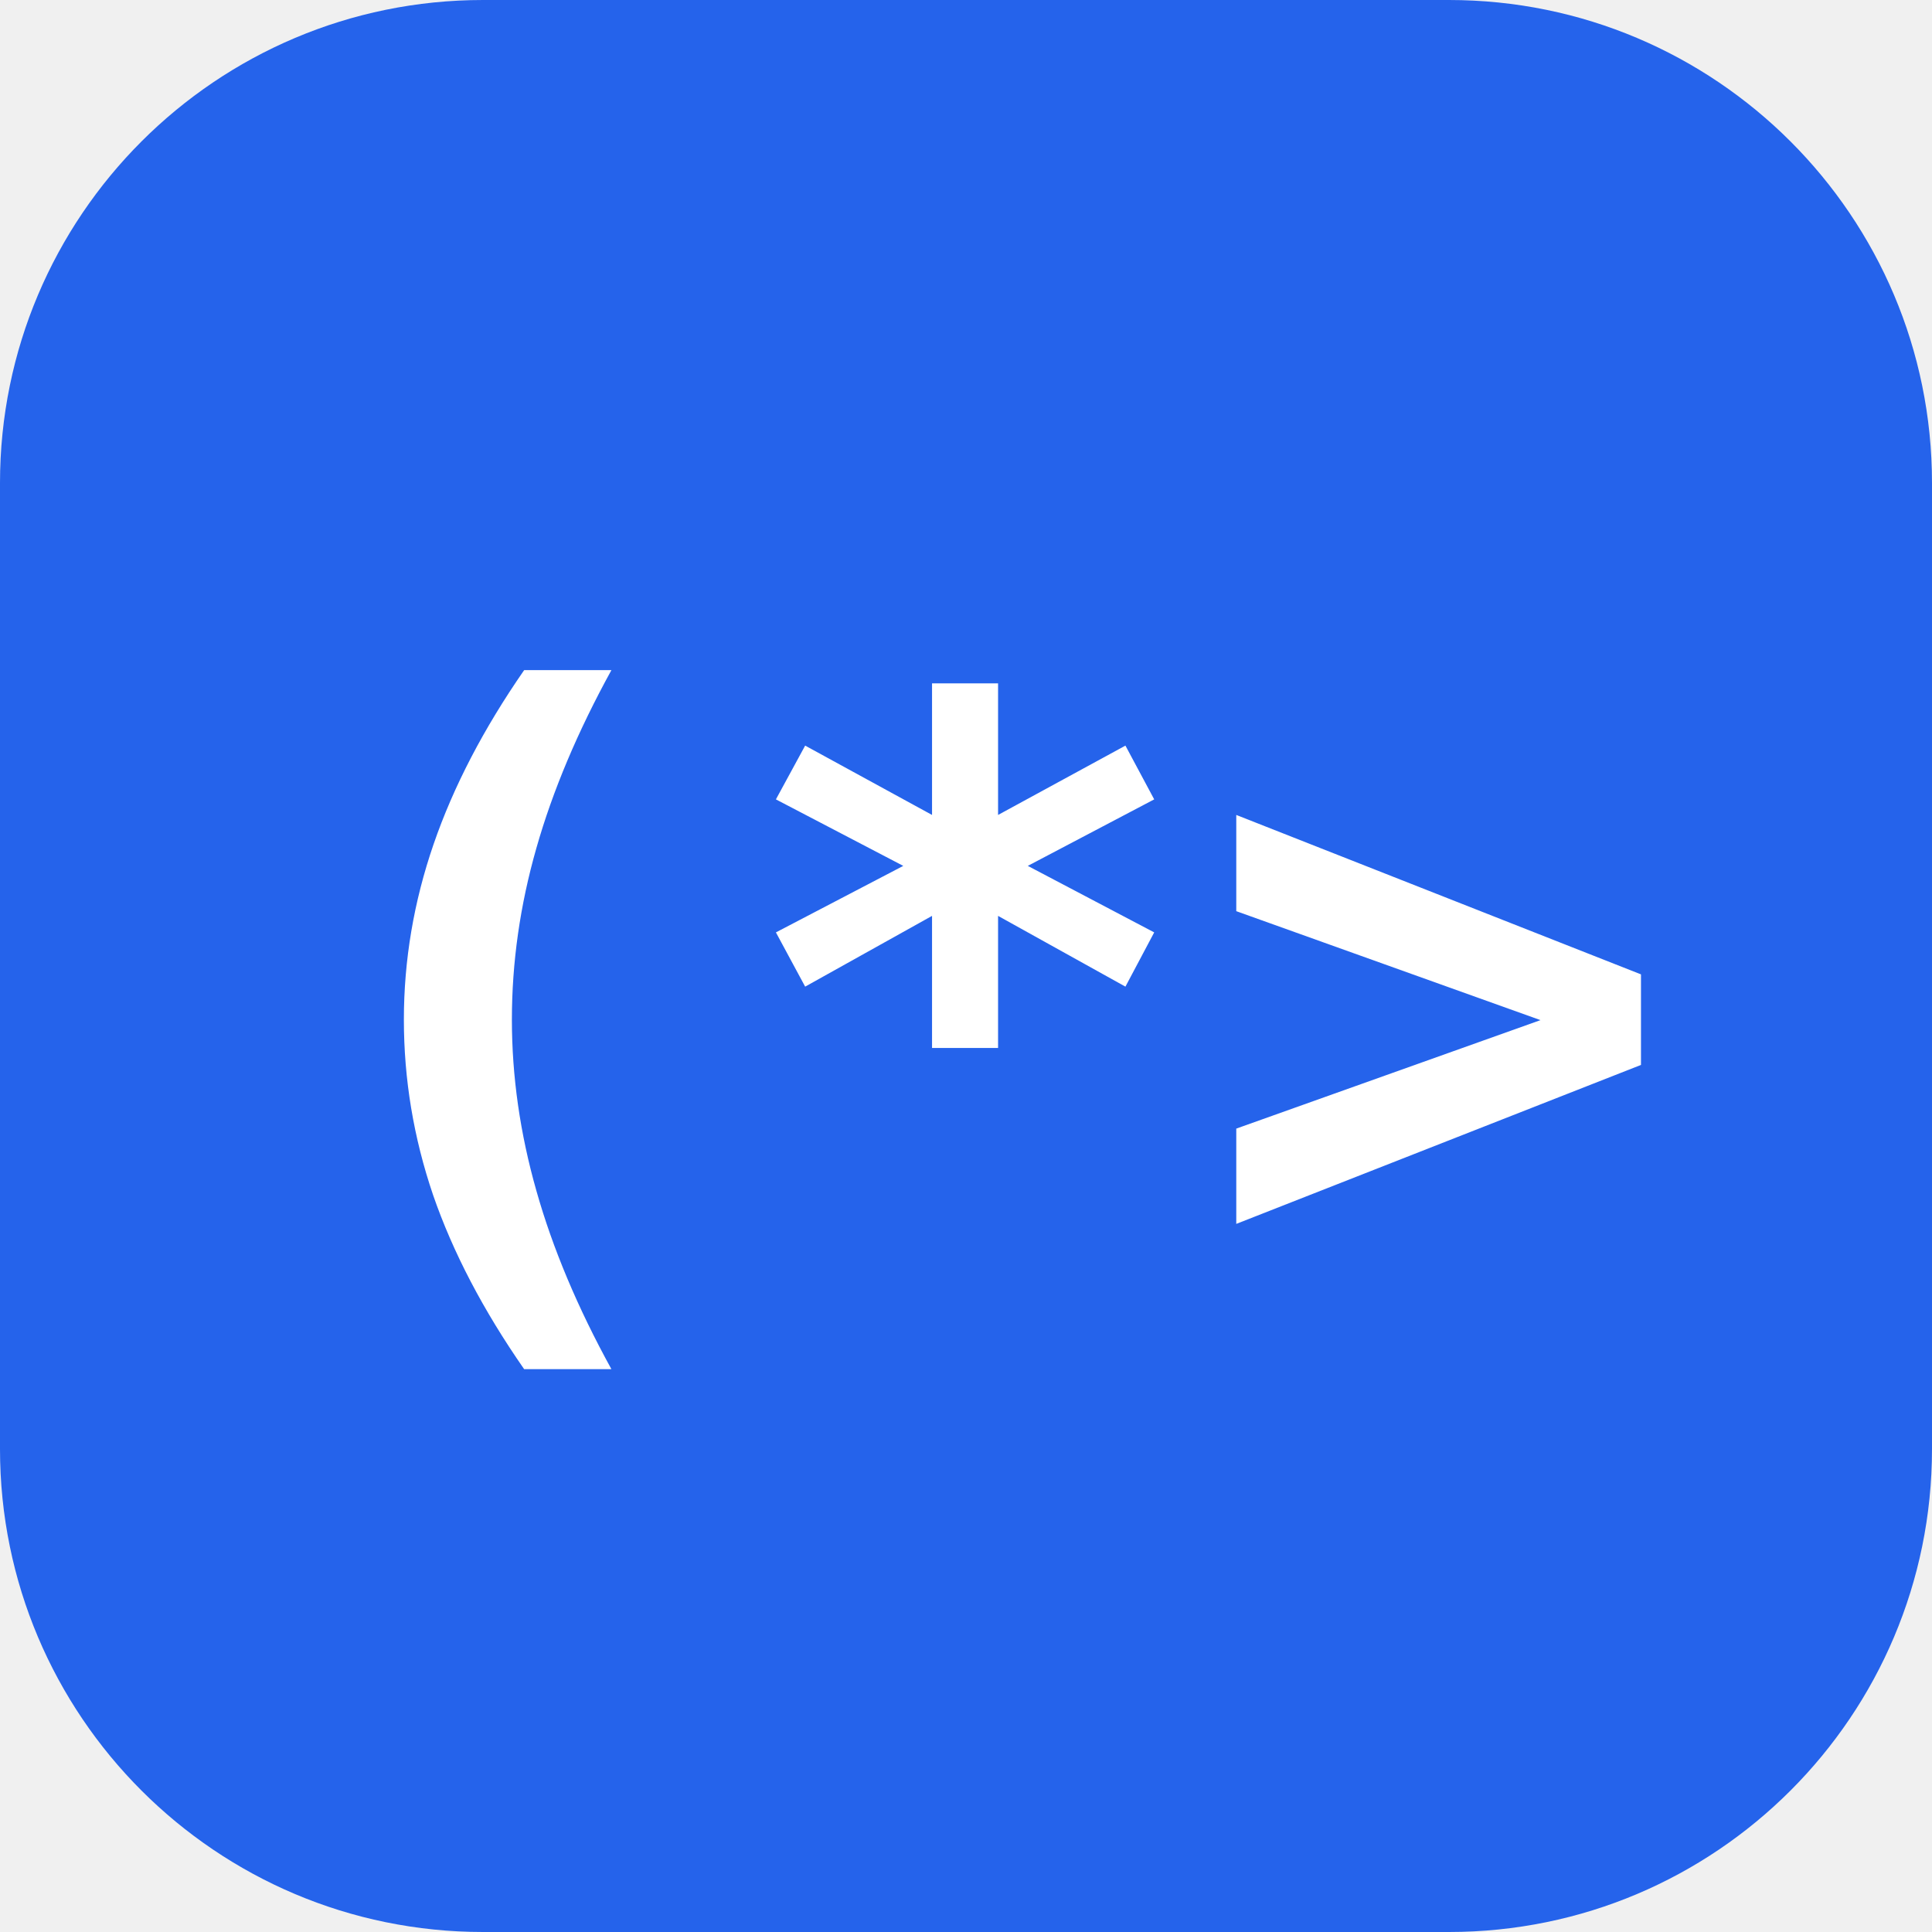
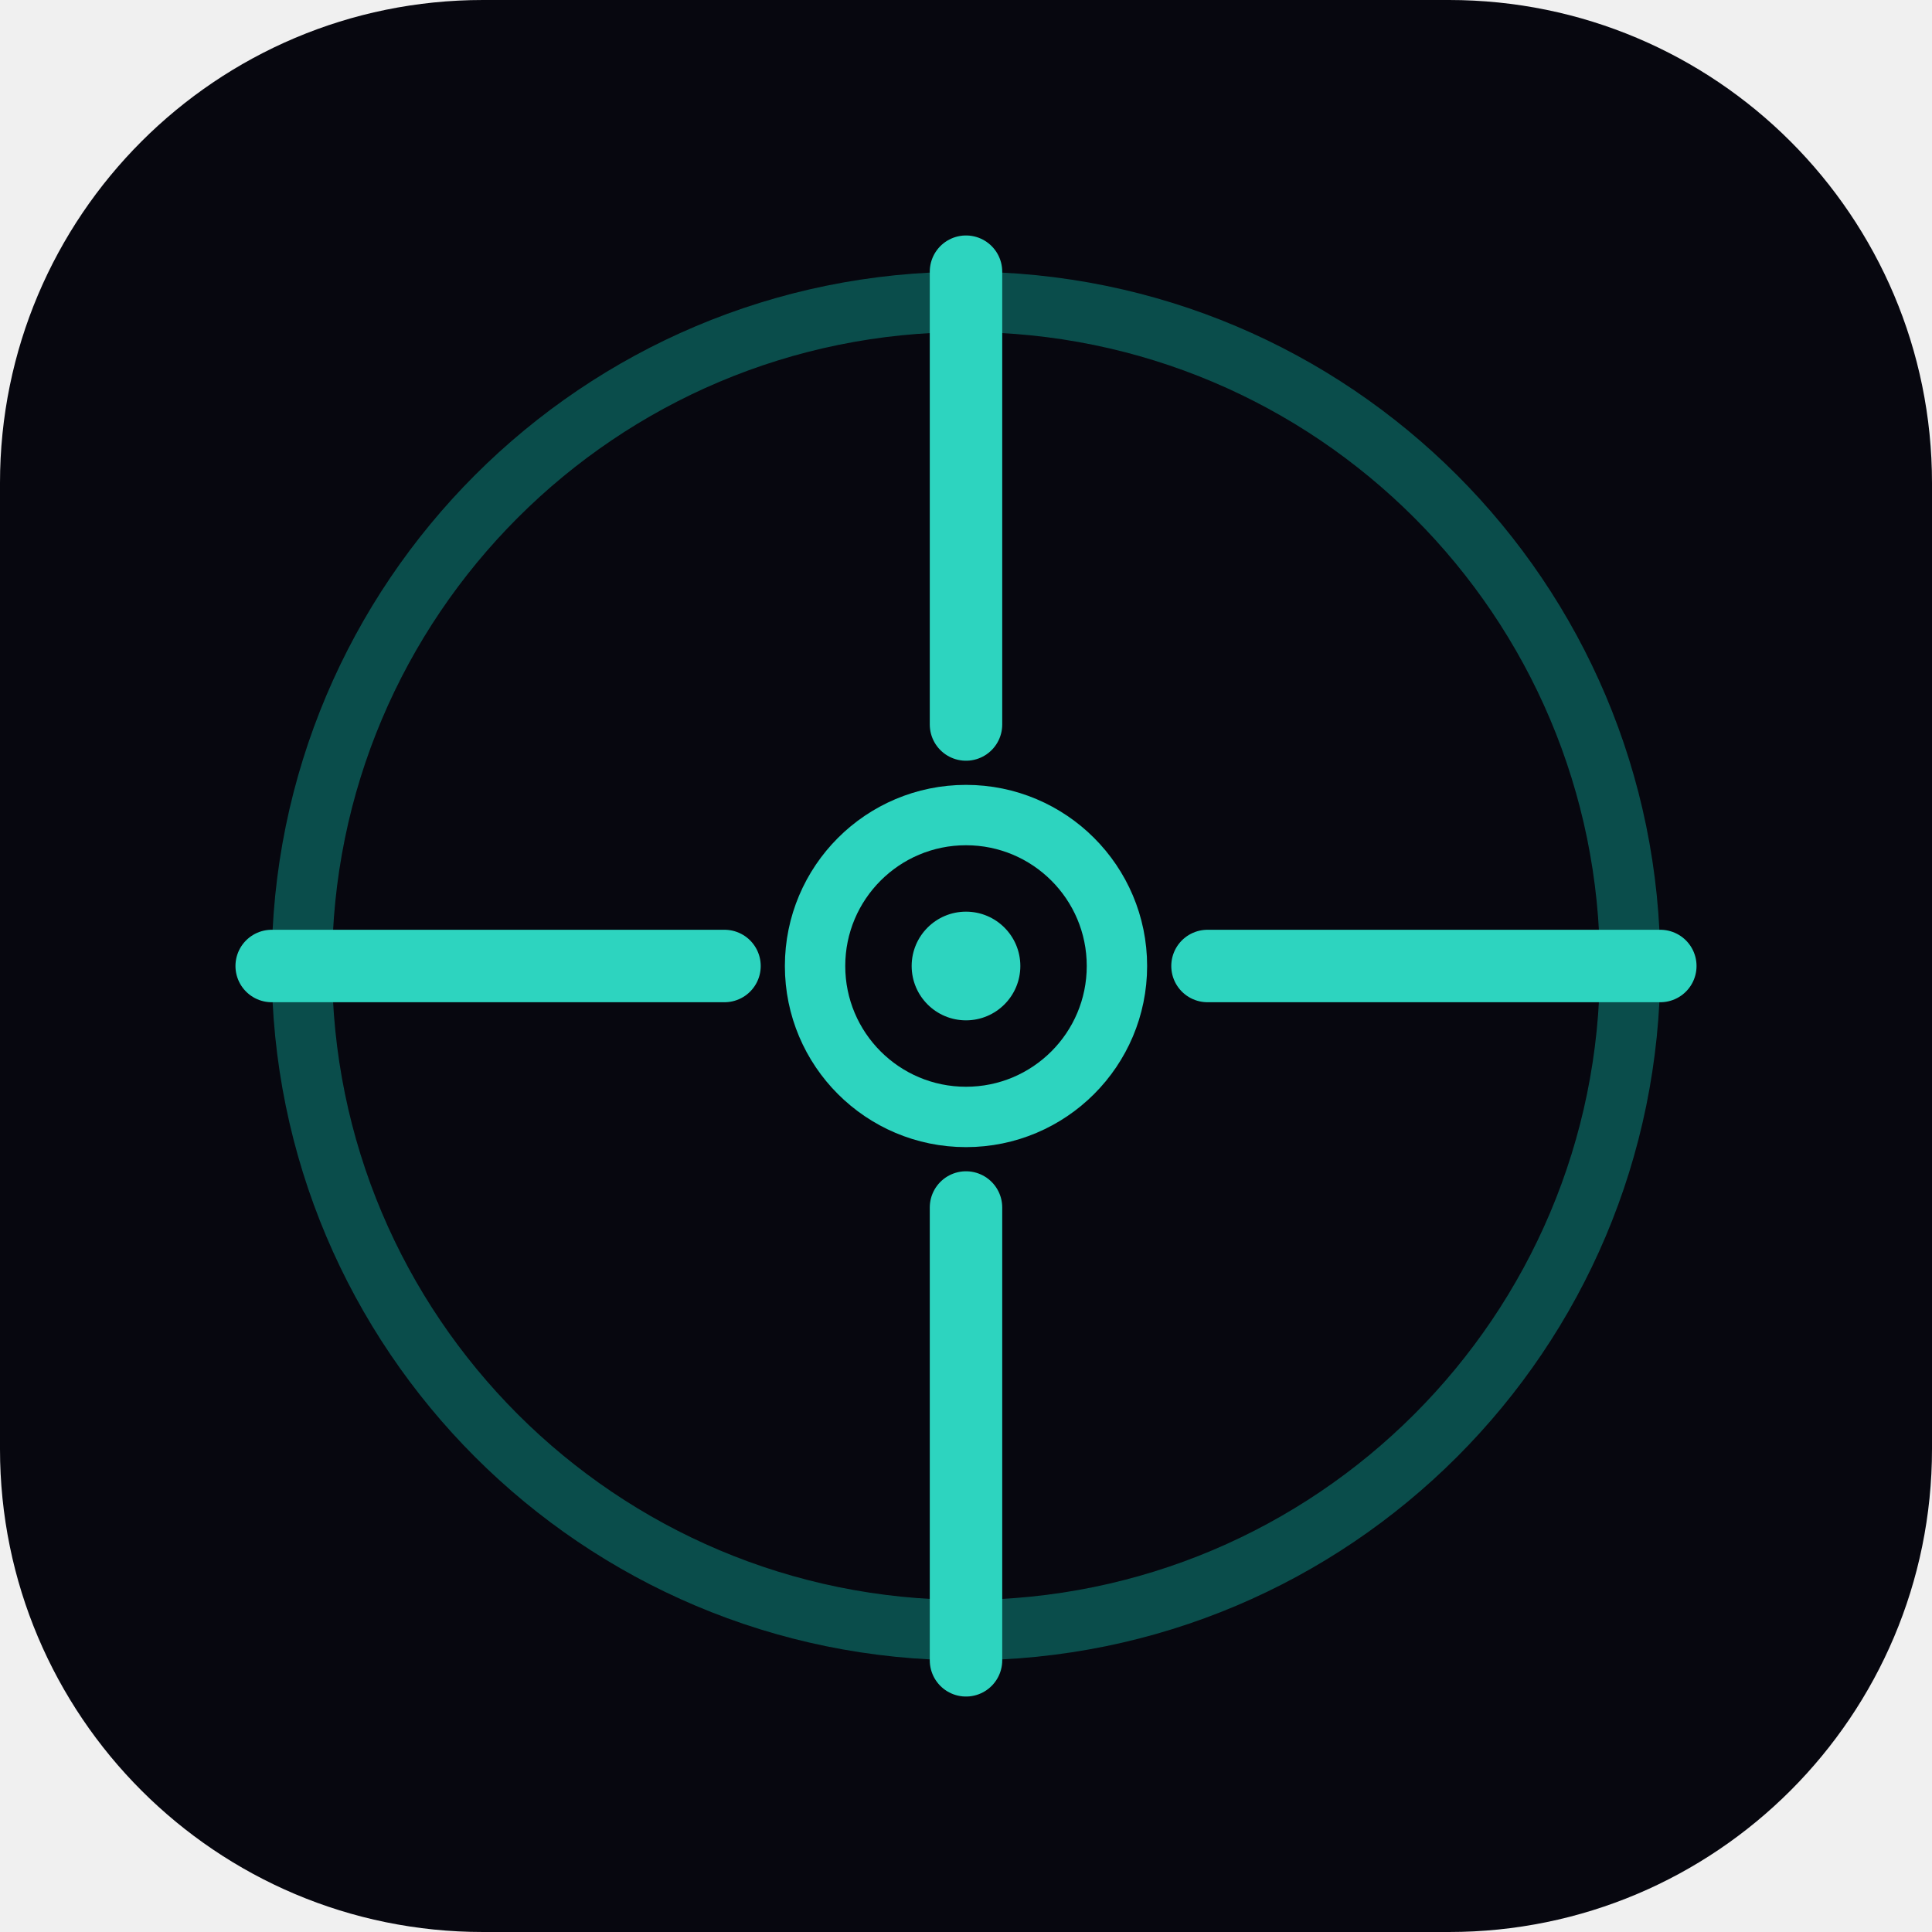
<svg xmlns="http://www.w3.org/2000/svg" viewBox="0 0 64 64">
-   <rect width="64" height="64" rx="16" fill="#2563eb" />
-   <text x="50%" y="54%" dominant-baseline="middle" text-anchor="middle" font-family="monospace" font-size="26" font-weight="700" fill="#ffffff">(*&gt;</text>
+   <rect width="64" height="64" rx="16" fill="#07070f" />
+   <g transform="translate(6 6)">
+     <circle cx="26" cy="26" r="22" stroke="#0d9488" stroke-width="2" opacity="0.5" fill="none" />
+     <circle cx="26" cy="26" r="5" stroke="#2dd4bf" stroke-width="2" fill="none" />
+     <circle cx="26" cy="26" r="1.8" fill="#2dd4bf" />
+     <line x1="26" y1="3" x2="26" y2="18" stroke="#2dd4bf" stroke-width="2.4" stroke-linecap="round" />
+     <line x1="26" y1="34" x2="26" y2="49" stroke="#2dd4bf" stroke-width="2.4" stroke-linecap="round" />
+     <line x1="3" y1="26" x2="18" y2="26" stroke="#2dd4bf" stroke-width="2.4" stroke-linecap="round" />
+     <line x1="34" y1="26" x2="49" y2="26" stroke="#2dd4bf" stroke-width="2.4" stroke-linecap="round" />
+   </g>
</svg>
